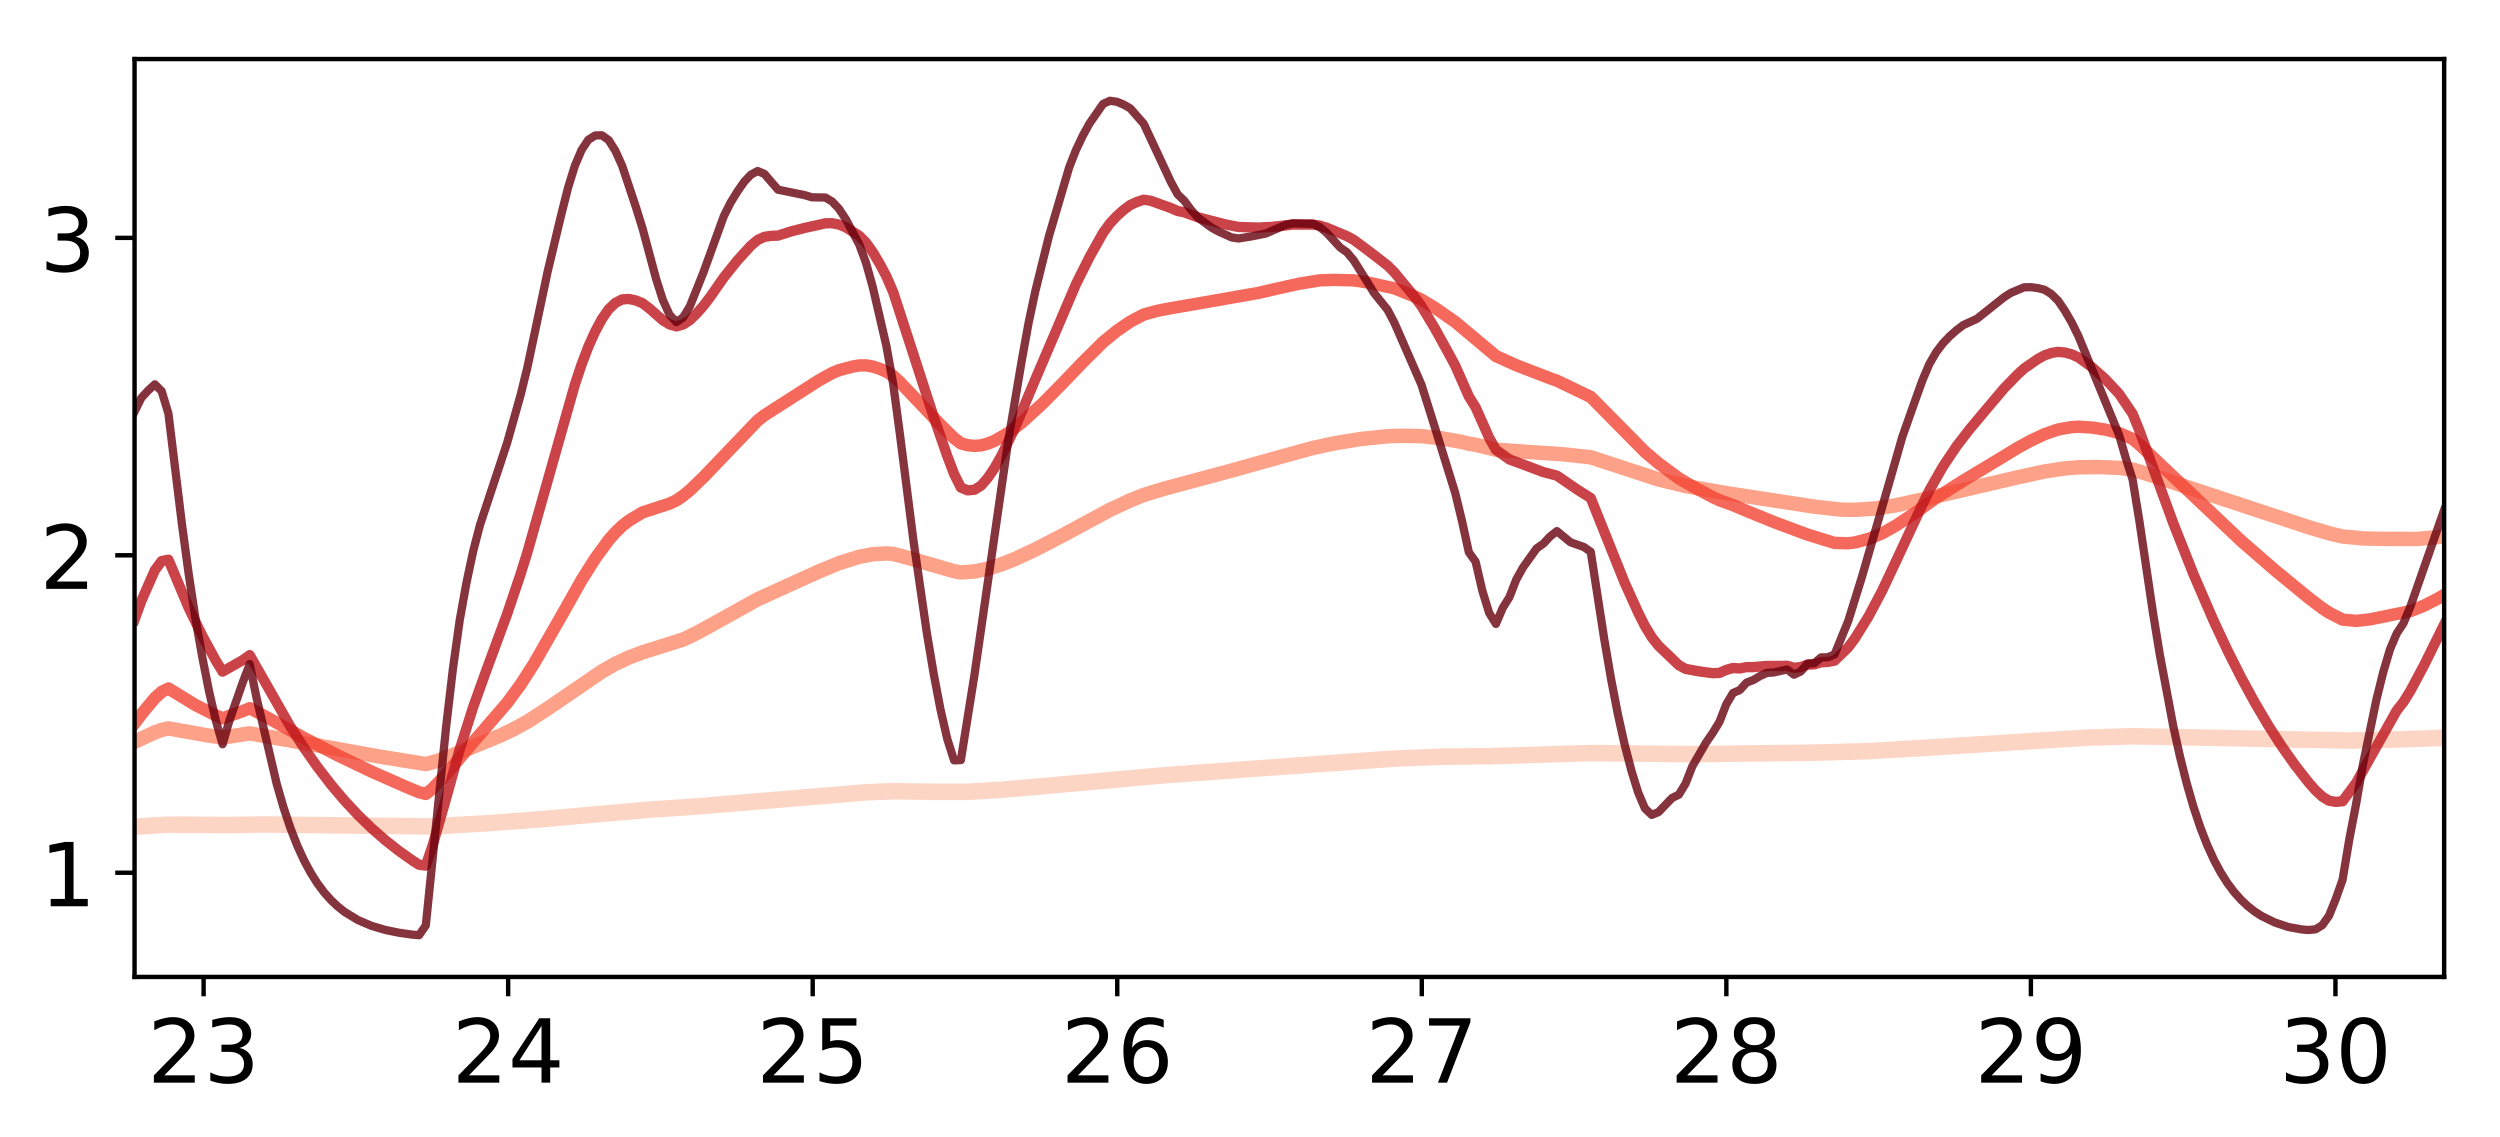
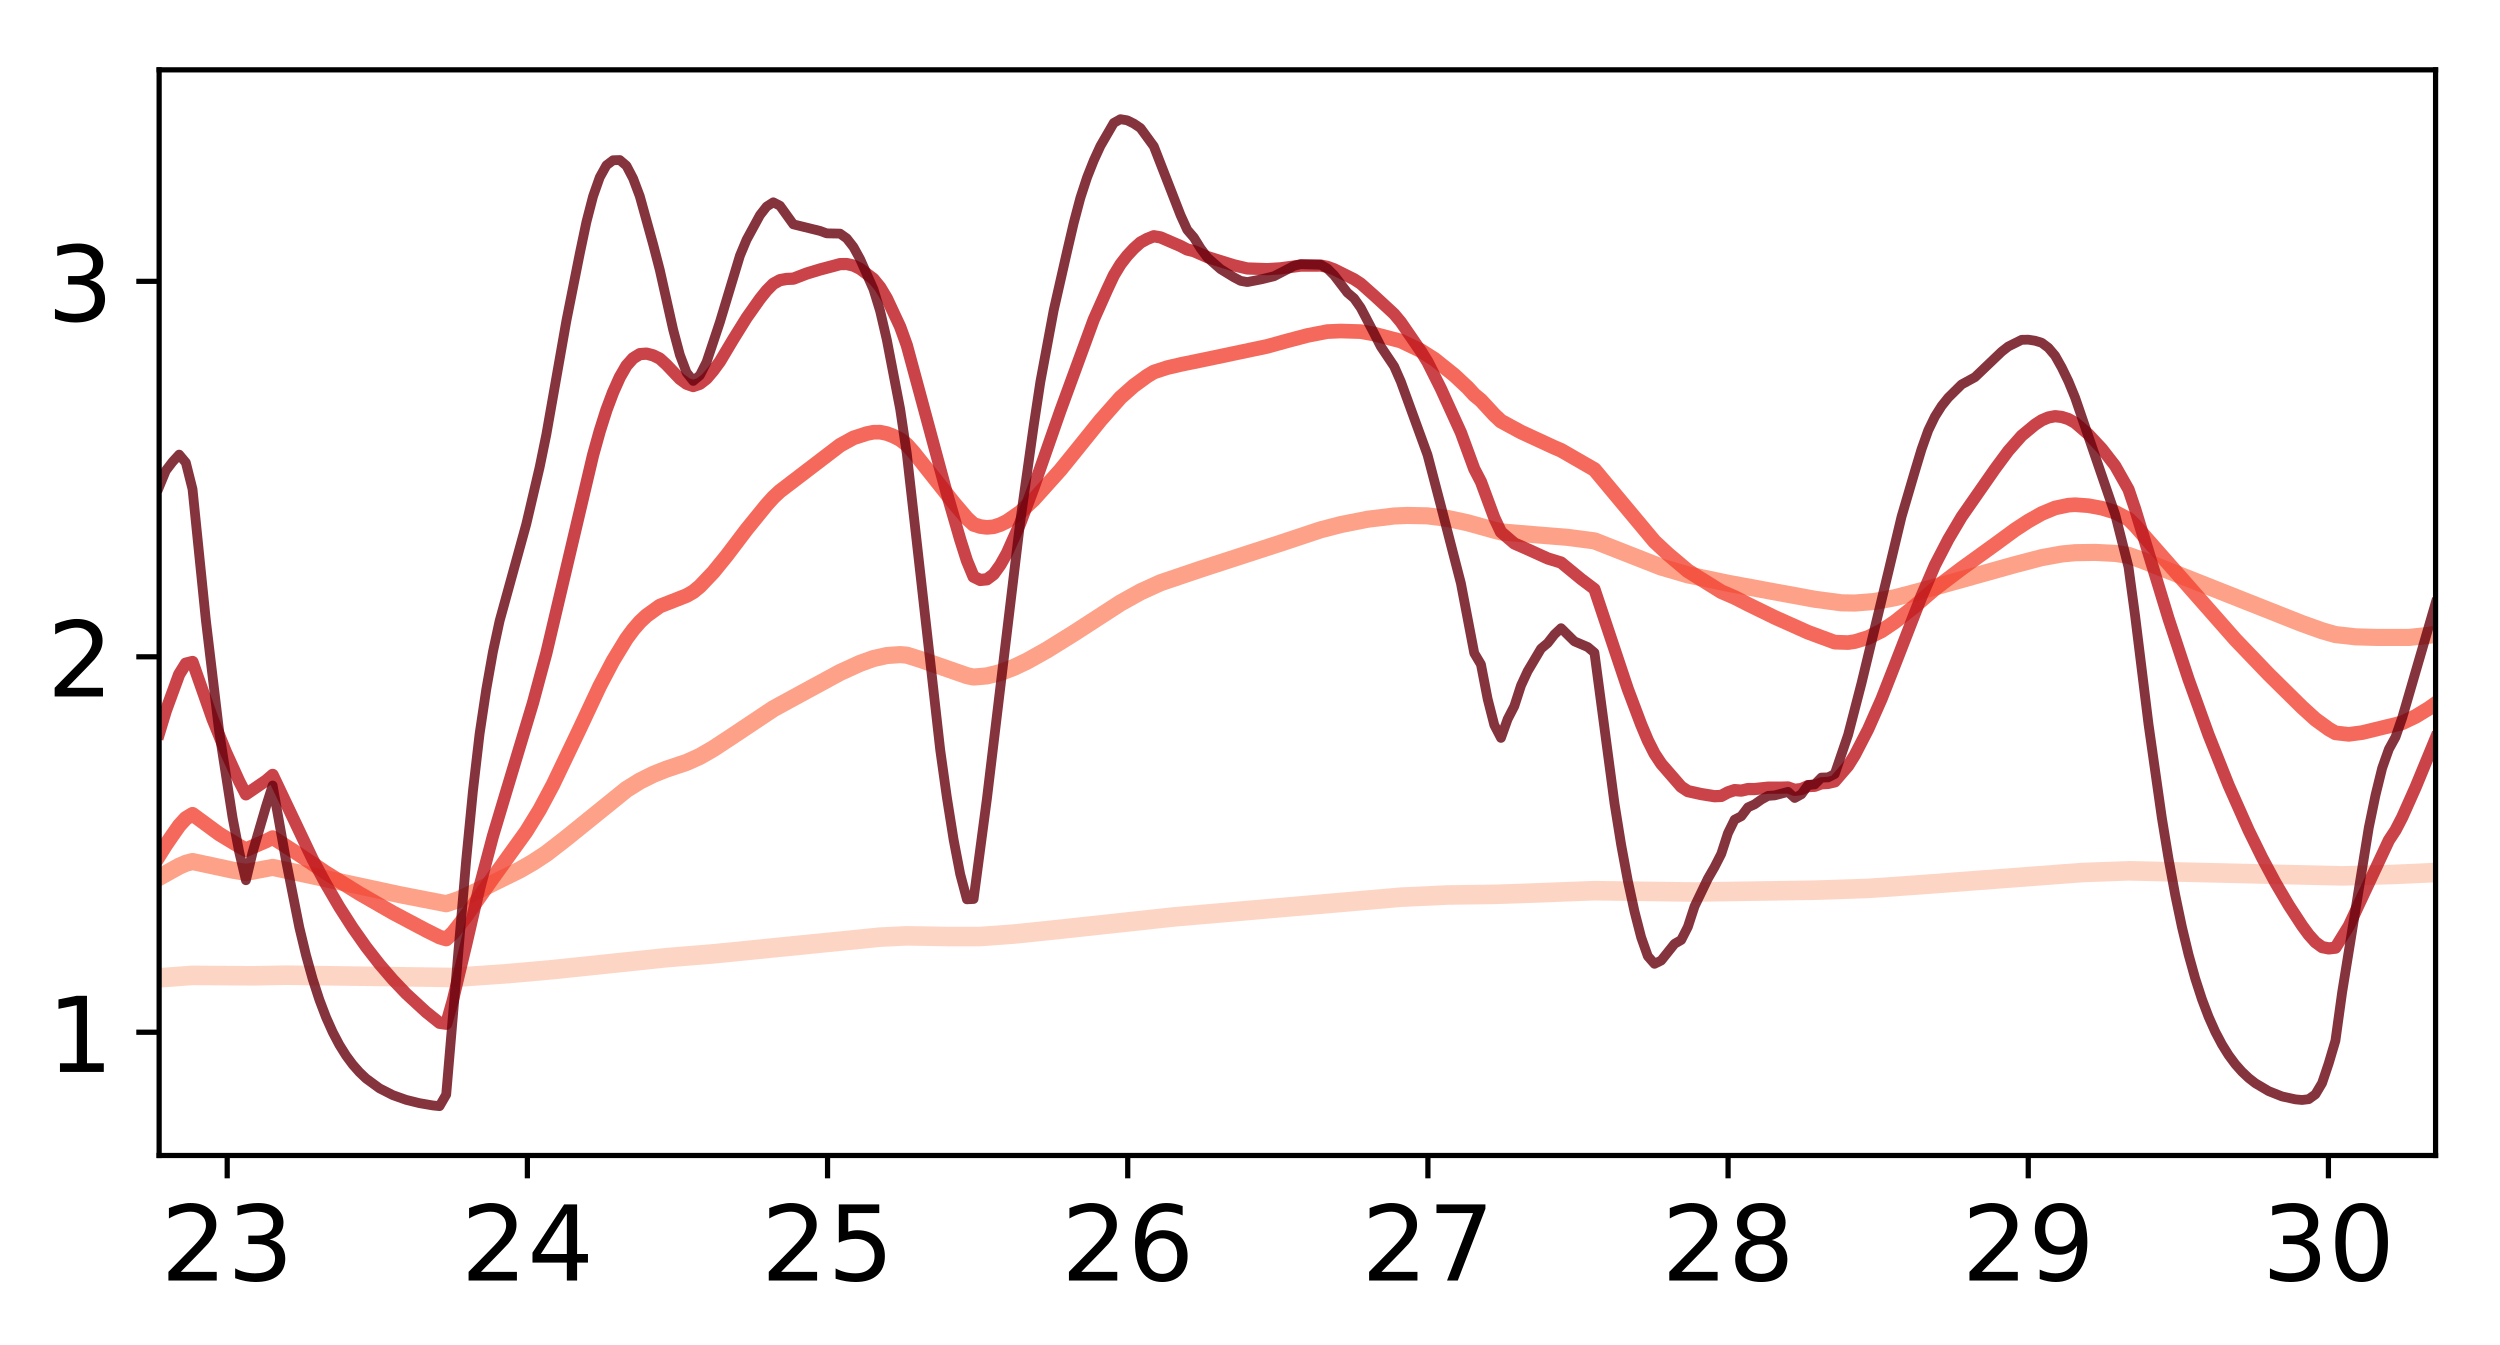
- <svg xmlns="http://www.w3.org/2000/svg" xmlns:xlink="http://www.w3.org/1999/xlink" height="206pt" version="1.1" viewBox="0 0 453 206" width="453pt">
+ <svg xmlns="http://www.w3.org/2000/svg" xmlns:xlink="http://www.w3.org/1999/xlink" height="206pt" version="1.1" viewBox="0 0 383 206" width="383pt">
  <defs>
    <style type="text/css">
*{stroke-linecap:butt;stroke-linejoin:round;}
  </style>
  </defs>
  <g id="figure_1">
    <g id="patch_1">
-       <path d="M 0 206.705  L 453.58 206.705  L 453.58 0  L 0 0  z " style="fill:#ffffff;" />
+       <path d="M 0 206.705  L 383.83 206.705  L 383.83 0  L 0 0  z " style="fill:#ffffff;" />
    </g>
    <g id="axes_1">
      <g id="patch_2">
-         <path d="M 24.38 177.02  L 442.88 177.02  L 442.88 10.7  L 24.38 10.7  z " style="fill:#ffffff;" />
+         <path d="M 24.38 177.02  L 373.13 177.02  L 373.13 10.7  L 24.38 10.7  z " style="fill:#ffffff;" />
      </g>
      <g id="matplotlib.axis_1">
        <g id="xtick_1">
          <g id="line2d_1">
            <defs>
-               <path d="M 0 0  L 0 3.5  " id="m6095a1aece" style="stroke:#000000;stroke-width:0.8;" />
-             </defs>
-             <g>
-               <use style="stroke:#000000;stroke-width:0.8;" x="36.892" xlink:href="#m6095a1aece" y="177.02" />
+               <path d="M 0 0  L 0 3.5  " id="m47daedc28f" style="stroke:#000000;stroke-width:0.8;" />
+             </defs>
+             <g>
+               <use style="stroke:#000000;stroke-width:0.8;" x="34.807" xlink:href="#m47daedc28f" y="177.02" />
            </g>
          </g>
          <g id="text_1">
            <defs>
              <path d="M 19.188 8.297  L 53.609 8.297  L 53.609 0  L 7.328 0  L 7.328 8.297  Q 12.938 14.109 22.625 23.891  Q 32.328 33.688 34.812 36.531  Q 39.547 41.844 41.422 45.531  Q 43.312 49.219 43.312 52.781  Q 43.312 58.594 39.234 62.25  Q 35.156 65.922 28.609 65.922  Q 23.969 65.922 18.812 64.312  Q 13.672 62.703 7.812 59.422  L 7.812 69.391  Q 13.766 71.781 18.938 73  Q 24.125 74.219 28.422 74.219  Q 39.75 74.219 46.484 68.547  Q 53.219 62.891 53.219 53.422  Q 53.219 48.922 51.531 44.891  Q 49.859 40.875 45.406 35.406  Q 44.188 33.984 37.641 27.219  Q 31.109 20.453 19.188 8.297  z " id="DejaVuSans-32" />
              <path d="M 40.578 39.312  Q 47.656 37.797 51.625 33  Q 55.609 28.219 55.609 21.188  Q 55.609 10.406 48.188 4.484  Q 40.766 -1.422 27.094 -1.422  Q 22.516 -1.422 17.656 -0.516  Q 12.797 0.391 7.625 2.203  L 7.625 11.719  Q 11.719 9.328 16.594 8.109  Q 21.484 6.891 26.812 6.891  Q 36.078 6.891 40.938 10.547  Q 45.797 14.203 45.797 21.188  Q 45.797 27.641 41.281 31.266  Q 36.766 34.906 28.719 34.906  L 20.219 34.906  L 20.219 43.016  L 29.109 43.016  Q 36.375 43.016 40.234 45.922  Q 44.094 48.828 44.094 54.297  Q 44.094 59.906 40.109 62.906  Q 36.141 65.922 28.719 65.922  Q 24.656 65.922 20.016 65.031  Q 15.375 64.156 9.812 62.312  L 9.812 71.094  Q 15.438 72.656 20.344 73.438  Q 25.25 74.219 29.594 74.219  Q 40.828 74.219 47.359 69.109  Q 53.906 64.016 53.906 55.328  Q 53.906 49.266 50.438 45.094  Q 46.969 40.922 40.578 39.312  z " id="DejaVuSans-33" />
            </defs>
-             <g transform="translate(26.71195 196.1775)scale(0.16 -0.16)">
+             <g transform="translate(24.62663 196.1775)scale(0.16 -0.16)">
              <use xlink:href="#DejaVuSans-32" />
              <use x="63.623" xlink:href="#DejaVuSans-33" />
            </g>
          </g>
        </g>
        <g id="xtick_2">
          <g id="line2d_2">
            <g>
-               <use style="stroke:#000000;stroke-width:0.8;" x="92.076" xlink:href="#m6095a1aece" y="177.02" />
+               <use style="stroke:#000000;stroke-width:0.8;" x="80.794" xlink:href="#m47daedc28f" y="177.02" />
            </g>
          </g>
          <g id="text_2">
            <defs>
              <path d="M 37.797 64.312  L 12.891 25.391  L 37.797 25.391  z M 35.203 72.906  L 47.609 72.906  L 47.609 25.391  L 58.016 25.391  L 58.016 17.188  L 47.609 17.188  L 47.609 0  L 37.797 0  L 37.797 17.188  L 4.891 17.188  L 4.891 26.703  z " id="DejaVuSans-34" />
            </defs>
-             <g transform="translate(81.89631 196.1775)scale(0.16 -0.16)">
+             <g transform="translate(70.6136 196.1775)scale(0.16 -0.16)">
              <use xlink:href="#DejaVuSans-32" />
              <use x="63.623" xlink:href="#DejaVuSans-34" />
            </g>
          </g>
        </g>
        <g id="xtick_3">
          <g id="line2d_3">
            <g>
-               <use style="stroke:#000000;stroke-width:0.8;" x="147.261" xlink:href="#m6095a1aece" y="177.02" />
+               <use style="stroke:#000000;stroke-width:0.8;" x="126.781" xlink:href="#m47daedc28f" y="177.02" />
            </g>
          </g>
          <g id="text_3">
            <defs>
              <path d="M 10.797 72.906  L 49.516 72.906  L 49.516 64.594  L 19.828 64.594  L 19.828 46.734  Q 21.969 47.469 24.109 47.828  Q 26.266 48.188 28.422 48.188  Q 40.625 48.188 47.75 41.5  Q 54.891 34.812 54.891 23.391  Q 54.891 11.625 47.562 5.094  Q 40.234 -1.422 26.906 -1.422  Q 22.312 -1.422 17.547 -0.641  Q 12.797 0.141 7.719 1.703  L 7.719 11.625  Q 12.109 9.234 16.797 8.062  Q 21.484 6.891 26.703 6.891  Q 35.156 6.891 40.078 11.328  Q 45.016 15.766 45.016 23.391  Q 45.016 31 40.078 35.438  Q 35.156 39.891 26.703 39.891  Q 22.75 39.891 18.812 39.016  Q 14.891 38.141 10.797 36.281  z " id="DejaVuSans-35" />
            </defs>
-             <g transform="translate(137.0807 196.1775)scale(0.16 -0.16)">
+             <g transform="translate(116.6006 196.1775)scale(0.16 -0.16)">
              <use xlink:href="#DejaVuSans-32" />
              <use x="63.623" xlink:href="#DejaVuSans-35" />
            </g>
          </g>
        </g>
        <g id="xtick_4">
          <g id="line2d_4">
            <g>
-               <use style="stroke:#000000;stroke-width:0.8;" x="202.445" xlink:href="#m6095a1aece" y="177.02" />
+               <use style="stroke:#000000;stroke-width:0.8;" x="172.768" xlink:href="#m47daedc28f" y="177.02" />
            </g>
          </g>
          <g id="text_4">
            <defs>
              <path d="M 33.016 40.375  Q 26.375 40.375 22.484 35.828  Q 18.609 31.297 18.609 23.391  Q 18.609 15.531 22.484 10.953  Q 26.375 6.391 33.016 6.391  Q 39.656 6.391 43.531 10.953  Q 47.406 15.531 47.406 23.391  Q 47.406 31.297 43.531 35.828  Q 39.656 40.375 33.016 40.375  z M 52.594 71.297  L 52.594 62.312  Q 48.875 64.062 45.094 64.984  Q 41.312 65.922 37.594 65.922  Q 27.828 65.922 22.672 59.328  Q 17.531 52.734 16.797 39.406  Q 19.672 43.656 24.016 45.922  Q 28.375 48.188 33.594 48.188  Q 44.578 48.188 50.953 41.516  Q 57.328 34.859 57.328 23.391  Q 57.328 12.156 50.688 5.359  Q 44.047 -1.422 33.016 -1.422  Q 20.359 -1.422 13.672 8.266  Q 6.984 17.969 6.984 36.375  Q 6.984 53.656 15.188 63.938  Q 23.391 74.219 37.203 74.219  Q 40.922 74.219 44.703 73.484  Q 48.484 72.75 52.594 71.297  z " id="DejaVuSans-36" />
            </defs>
-             <g transform="translate(192.265 196.1775)scale(0.16 -0.16)">
+             <g transform="translate(162.5875 196.1775)scale(0.16 -0.16)">
              <use xlink:href="#DejaVuSans-32" />
              <use x="63.623" xlink:href="#DejaVuSans-36" />
            </g>
          </g>
        </g>
        <g id="xtick_5">
          <g id="line2d_5">
            <g>
-               <use style="stroke:#000000;stroke-width:0.8;" x="257.629" xlink:href="#m6095a1aece" y="177.02" />
+               <use style="stroke:#000000;stroke-width:0.8;" x="218.755" xlink:href="#m47daedc28f" y="177.02" />
            </g>
          </g>
          <g id="text_5">
            <defs>
              <path d="M 8.203 72.906  L 55.078 72.906  L 55.078 68.703  L 28.609 0  L 18.312 0  L 43.219 64.594  L 8.203 64.594  z " id="DejaVuSans-37" />
            </defs>
-             <g transform="translate(247.4494 196.1775)scale(0.16 -0.16)">
+             <g transform="translate(208.5745 196.1775)scale(0.16 -0.16)">
              <use xlink:href="#DejaVuSans-32" />
              <use x="63.623" xlink:href="#DejaVuSans-37" />
            </g>
          </g>
        </g>
        <g id="xtick_6">
          <g id="line2d_6">
            <g>
-               <use style="stroke:#000000;stroke-width:0.8;" x="312.814" xlink:href="#m6095a1aece" y="177.02" />
+               <use style="stroke:#000000;stroke-width:0.8;" x="264.741" xlink:href="#m47daedc28f" y="177.02" />
            </g>
          </g>
          <g id="text_6">
            <defs>
              <path d="M 31.781 34.625  Q 24.75 34.625 20.719 30.859  Q 16.703 27.094 16.703 20.516  Q 16.703 13.922 20.719 10.156  Q 24.75 6.391 31.781 6.391  Q 38.812 6.391 42.859 10.172  Q 46.922 13.969 46.922 20.516  Q 46.922 27.094 42.891 30.859  Q 38.875 34.625 31.781 34.625  z M 21.922 38.812  Q 15.578 40.375 12.031 44.719  Q 8.5 49.078 8.5 55.328  Q 8.5 64.062 14.719 69.141  Q 20.953 74.219 31.781 74.219  Q 42.672 74.219 48.875 69.141  Q 55.078 64.062 55.078 55.328  Q 55.078 49.078 51.531 44.719  Q 48 40.375 41.703 38.812  Q 48.828 37.156 52.797 32.312  Q 56.781 27.484 56.781 20.516  Q 56.781 9.906 50.312 4.234  Q 43.844 -1.422 31.781 -1.422  Q 19.734 -1.422 13.25 4.234  Q 6.781 9.906 6.781 20.516  Q 6.781 27.484 10.781 32.312  Q 14.797 37.156 21.922 38.812  z M 18.312 54.391  Q 18.312 48.734 21.844 45.562  Q 25.391 42.391 31.781 42.391  Q 38.141 42.391 41.719 45.562  Q 45.312 48.734 45.312 54.391  Q 45.312 60.062 41.719 63.234  Q 38.141 66.406 31.781 66.406  Q 25.391 66.406 21.844 63.234  Q 18.312 60.062 18.312 54.391  z " id="DejaVuSans-38" />
            </defs>
-             <g transform="translate(302.6338 196.1775)scale(0.16 -0.16)">
+             <g transform="translate(254.5615 196.1775)scale(0.16 -0.16)">
              <use xlink:href="#DejaVuSans-32" />
              <use x="63.623" xlink:href="#DejaVuSans-38" />
            </g>
          </g>
        </g>
        <g id="xtick_7">
          <g id="line2d_7">
            <g>
-               <use style="stroke:#000000;stroke-width:0.8;" x="367.998" xlink:href="#m6095a1aece" y="177.02" />
+               <use style="stroke:#000000;stroke-width:0.8;" x="310.728" xlink:href="#m47daedc28f" y="177.02" />
            </g>
          </g>
          <g id="text_7">
            <defs>
              <path d="M 10.984 1.516  L 10.984 10.5  Q 14.703 8.734 18.5 7.812  Q 22.312 6.891 25.984 6.891  Q 35.75 6.891 40.891 13.453  Q 46.047 20.016 46.781 33.406  Q 43.953 29.203 39.594 26.953  Q 35.25 24.703 29.984 24.703  Q 19.047 24.703 12.672 31.312  Q 6.297 37.938 6.297 49.422  Q 6.297 60.641 12.938 67.422  Q 19.578 74.219 30.609 74.219  Q 43.266 74.219 49.922 64.516  Q 56.594 54.828 56.594 36.375  Q 56.594 19.141 48.406 8.859  Q 40.234 -1.422 26.422 -1.422  Q 22.703 -1.422 18.891 -0.688  Q 15.094 0.047 10.984 1.516  z M 30.609 32.422  Q 37.25 32.422 41.125 36.953  Q 45.016 41.5 45.016 49.422  Q 45.016 57.281 41.125 61.844  Q 37.25 66.406 30.609 66.406  Q 23.969 66.406 20.094 61.844  Q 16.219 57.281 16.219 49.422  Q 16.219 41.5 20.094 36.953  Q 23.969 32.422 30.609 32.422  z " id="DejaVuSans-39" />
            </defs>
-             <g transform="translate(357.8181 196.1775)scale(0.16 -0.16)">
+             <g transform="translate(300.5484 196.1775)scale(0.16 -0.16)">
              <use xlink:href="#DejaVuSans-32" />
              <use x="63.623" xlink:href="#DejaVuSans-39" />
            </g>
          </g>
        </g>
        <g id="xtick_8">
          <g id="line2d_8">
            <g>
-               <use style="stroke:#000000;stroke-width:0.8;" x="423.182" xlink:href="#m6095a1aece" y="177.02" />
+               <use style="stroke:#000000;stroke-width:0.8;" x="356.715" xlink:href="#m47daedc28f" y="177.02" />
            </g>
          </g>
          <g id="text_8">
            <defs>
              <path d="M 31.781 66.406  Q 24.172 66.406 20.328 58.906  Q 16.5 51.422 16.5 36.375  Q 16.5 21.391 20.328 13.891  Q 24.172 6.391 31.781 6.391  Q 39.453 6.391 43.281 13.891  Q 47.125 21.391 47.125 36.375  Q 47.125 51.422 43.281 58.906  Q 39.453 66.406 31.781 66.406  z M 31.781 74.219  Q 44.047 74.219 50.516 64.516  Q 56.984 54.828 56.984 36.375  Q 56.984 17.969 50.516 8.266  Q 44.047 -1.422 31.781 -1.422  Q 19.531 -1.422 13.062 8.266  Q 6.594 17.969 6.594 36.375  Q 6.594 54.828 13.062 64.516  Q 19.531 74.219 31.781 74.219  z " id="DejaVuSans-30" />
            </defs>
-             <g transform="translate(413.0025 196.1775)scale(0.16 -0.16)">
+             <g transform="translate(346.5354 196.1775)scale(0.16 -0.16)">
              <use xlink:href="#DejaVuSans-33" />
              <use x="63.623" xlink:href="#DejaVuSans-30" />
            </g>
          </g>
        </g>
      </g>
      <g id="matplotlib.axis_2">
        <g id="ytick_1">
          <g id="line2d_9">
            <defs>
-               <path d="M 0 0  L -3.5 0  " id="mb545ebd11d" style="stroke:#000000;stroke-width:0.8;" />
-             </defs>
-             <g>
-               <use style="stroke:#000000;stroke-width:0.8;" x="24.38" xlink:href="#mb545ebd11d" y="158.139" />
+               <path d="M 0 0  L -3.5 0  " id="mb0212d98ff" style="stroke:#000000;stroke-width:0.8;" />
+             </defs>
+             <g>
+               <use style="stroke:#000000;stroke-width:0.8;" x="24.38" xlink:href="#mb0212d98ff" y="158.139" />
            </g>
          </g>
          <g id="text_9">
            <defs>
              <path d="M 12.406 8.297  L 28.516 8.297  L 28.516 63.922  L 10.984 60.406  L 10.984 69.391  L 28.422 72.906  L 38.281 72.906  L 38.281 8.297  L 54.391 8.297  L 54.391 0  L 12.406 0  z " id="DejaVuSans-31" />
            </defs>
            <g transform="translate(7.2 164.2176)scale(0.16 -0.16)">
              <use xlink:href="#DejaVuSans-31" />
            </g>
          </g>
        </g>
        <g id="ytick_2">
          <g id="line2d_10">
            <g>
-               <use style="stroke:#000000;stroke-width:0.8;" x="24.38" xlink:href="#mb545ebd11d" y="100.62" />
+               <use style="stroke:#000000;stroke-width:0.8;" x="24.38" xlink:href="#mb0212d98ff" y="100.62" />
            </g>
          </g>
          <g id="text_10">
            <g transform="translate(7.2 106.6988)scale(0.16 -0.16)">
              <use xlink:href="#DejaVuSans-32" />
            </g>
          </g>
        </g>
        <g id="ytick_3">
          <g id="line2d_11">
            <g>
-               <use style="stroke:#000000;stroke-width:0.8;" x="24.38" xlink:href="#mb545ebd11d" y="43.101" />
+               <use style="stroke:#000000;stroke-width:0.8;" x="24.38" xlink:href="#mb0212d98ff" y="43.101" />
            </g>
          </g>
          <g id="text_11">
            <g transform="translate(7.2 49.17997)scale(0.16 -0.16)">
              <use xlink:href="#DejaVuSans-33" />
            </g>
          </g>
        </g>
      </g>
      <g id="line2d_12">
-         <path clip-path="url(#p6bc29cc49a)" d="M 24.38 149.804  L 30.516 149.426  L 41.562 149.496  L 47.698 149.397  L 78.38 149.751  L 88.198 149.178  L 96.789 148.542  L 117.653 146.716  L 126.244 146.131  L 156.925 143.569  L 161.834 143.37  L 169.198 143.475  L 175.335 143.475  L 181.471 143.102  L 191.289 142.249  L 210.925 140.472  L 252.653 137.451  L 261.243 137.114  L 269.835 137.017  L 274.744 136.882  L 288.243 136.453  L 306.653 136.657  L 328.744 136.38  L 338.562 136.104  L 348.38 135.532  L 377.835 133.679  L 386.425 133.409  L 395.016 133.577  L 425.698 134.187  L 435.517 133.956  L 442.88 133.669  L 442.88 133.669  " style="fill:none;opacity:0.8;stroke:#fdcab5;stroke-linecap:square;stroke-width:3;" />
+         <path clip-path="url(#p98a0787488)" d="M 24.38 149.804  L 29.493 149.426  L 38.698 149.496  L 43.812 149.397  L 69.38 149.751  L 77.562 149.178  L 84.721 148.542  L 102.107 146.716  L 109.266 146.131  L 134.834 143.569  L 138.925 143.37  L 145.062 143.475  L 150.176 143.475  L 155.289 143.102  L 163.471 142.249  L 179.834 140.472  L 214.607 137.451  L 221.766 137.114  L 228.925 137.017  L 233.016 136.882  L 244.266 136.453  L 259.607 136.657  L 278.017 136.38  L 286.198 136.104  L 294.38 135.532  L 318.926 133.679  L 326.084 133.409  L 333.244 133.577  L 358.812 134.187  L 366.994 133.956  L 373.13 133.669  L 373.13 133.669  " style="fill:none;opacity:0.8;stroke:#fdcab5;stroke-linecap:square;stroke-width:3;" />
      </g>
      <g id="line2d_13">
-         <path clip-path="url(#p6bc29cc49a)" d="M 24.38 134.413  L 28.061 132.705  L 29.289 132.259  L 30.516 131.986  L 37.88 133.302  L 40.334 133.655  L 45.244 132.885  L 51.38 133.967  L 68.562 137.057  L 77.153 138.451  L 79.607 137.767  L 83.289 136.309  L 90.653 133.285  L 93.107 132.104  L 95.562 130.762  L 99.244 128.383  L 109.062 121.667  L 111.516 120.272  L 113.971 119.127  L 116.425 118.198  L 123.789 115.88  L 126.244 114.7  L 129.925 112.681  L 137.289 108.584  L 140.971 106.909  L 148.335 103.566  L 152.016 102.049  L 155.698 100.888  L 158.152 100.428  L 160.607 100.286  L 161.834 100.371  L 164.289 101.012  L 172.88 103.507  L 174.107 103.724  L 176.562 103.548  L 179.017 103.034  L 181.471 102.255  L 183.925 101.289  L 187.607 99.568  L 192.516 97.025  L 201.107 92.387  L 204.789 90.679  L 207.243 89.686  L 210.925 88.557  L 223.198 85.255  L 231.789 82.85  L 237.925 81.164  L 241.607 80.368  L 246.516 79.552  L 251.426 79.05  L 253.88 78.966  L 257.562 79.028  L 261.243 79.43  L 264.925 80.086  L 266.153 80.397  L 267.38 80.592  L 271.062 81.486  L 277.198 81.912  L 283.334 82.323  L 288.243 82.86  L 300.516 86.875  L 305.426 88.07  L 312.789 89.353  L 320.153 90.489  L 328.744 91.805  L 333.652 92.352  L 336.107 92.387  L 339.789 92.14  L 343.471 91.573  L 348.38 90.499  L 354.517 89.077  L 365.562 86.5  L 370.471 85.43  L 374.153 84.871  L 376.607 84.673  L 380.289 84.626  L 383.971 84.78  L 386.425 85.081  L 388.88 85.812  L 418.335 95.532  L 422.016 96.63  L 424.471 97.216  L 428.153 97.562  L 431.835 97.65  L 437.971 97.658  L 441.653 97.327  L 442.88 97.163  L 442.88 97.163  " style="fill:none;opacity:0.8;stroke:#fc8a6a;stroke-linecap:square;stroke-width:2.625;" />
+         <path clip-path="url(#p98a0787488)" d="M 24.38 134.413  L 27.448 132.705  L 28.471 132.259  L 29.493 131.986  L 35.63 133.302  L 37.675 133.655  L 41.766 132.885  L 46.88 133.967  L 61.198 137.057  L 68.357 138.451  L 70.402 137.767  L 73.471 136.309  L 79.607 133.285  L 81.653 132.104  L 83.698 130.762  L 86.766 128.383  L 95.971 120.938  L 98.016 119.664  L 100.062 118.642  L 102.107 117.828  L 105.175 116.803  L 107.221 115.88  L 109.266 114.7  L 112.334 112.681  L 118.471 108.584  L 121.539 106.909  L 128.698 103.022  L 131.766 101.626  L 133.812 100.888  L 135.857 100.428  L 137.903 100.286  L 138.925 100.371  L 140.971 101.012  L 148.13 103.507  L 149.153 103.724  L 151.198 103.548  L 153.244 103.034  L 155.289 102.255  L 157.334 101.289  L 160.403 99.568  L 164.494 97.025  L 171.653 92.387  L 174.721 90.679  L 177.789 89.281  L 183.925 87.2  L 196.198 83.208  L 202.334 81.164  L 205.403 80.368  L 209.494 79.552  L 213.585 79.05  L 215.63 78.966  L 218.698 79.028  L 221.766 79.43  L 224.834 80.086  L 228.925 81.228  L 229.948 81.486  L 235.062 81.912  L 240.175 82.323  L 244.266 82.86  L 254.494 86.875  L 258.585 88.07  L 264.721 89.353  L 270.857 90.489  L 278.017 91.805  L 282.107 92.352  L 284.153 92.387  L 287.221 92.14  L 290.289 91.573  L 294.38 90.499  L 299.494 89.077  L 308.698 86.5  L 312.789 85.43  L 315.857 84.871  L 317.903 84.673  L 320.971 84.626  L 324.039 84.78  L 326.084 85.081  L 328.13 85.812  L 352.675 95.532  L 355.744 96.63  L 357.789 97.216  L 360.857 97.562  L 363.926 97.65  L 369.039 97.658  L 372.107 97.327  L 373.13 97.163  L 373.13 97.163  " style="fill:none;opacity:0.8;stroke:#fc8a6a;stroke-linecap:square;stroke-width:2.625;" />
      </g>
      <g id="line2d_14">
-         <path clip-path="url(#p6bc29cc49a)" d="M 24.38 131.06  L 25.607 129.443  L 26.835 127.951  L 28.061 126.492  L 29.289 125.368  L 30.516 124.751  L 35.425 127.758  L 39.107 129.619  L 40.334 130.163  L 44.016 128.843  L 45.244 128.324  L 48.925 130.284  L 55.061 133.707  L 61.198 136.882  L 67.334 139.82  L 73.471 142.53  L 75.926 143.551  L 77.153 143.859  L 78.38 142.894  L 80.834 140.298  L 85.743 134.477  L 91.88 127.372  L 94.334 124.039  L 96.789 120.205  L 101.698 111.649  L 105.38 105.108  L 107.834 101.217  L 110.289 97.857  L 111.516 96.473  L 112.743 95.288  L 113.971 94.327  L 116.425 92.853  L 118.88 92.049  L 121.335 91.249  L 122.562 90.668  L 123.789 89.826  L 125.016 88.825  L 127.471 86.459  L 137.289 76.2  L 138.516 75.246  L 148.335 68.956  L 150.789 67.594  L 152.016 67.087  L 154.471 66.425  L 155.698 66.217  L 156.925 66.207  L 158.152 66.419  L 159.38 66.813  L 160.607 67.337  L 161.834 68.12  L 163.062 69.261  L 170.425 76.99  L 172.88 79.394  L 174.107 80.339  L 175.335 80.666  L 176.562 80.796  L 177.789 80.699  L 179.017 80.364  L 180.243 79.869  L 182.698 78.448  L 185.152 76.56  L 188.834 73.19  L 192.516 69.473  L 196.198 65.63  L 199.88 61.981  L 202.335 59.972  L 204.789 58.289  L 207.243 56.994  L 209.698 56.324  L 212.153 55.844  L 217.062 55.002  L 228.107 53.06  L 231.789 52.207  L 235.471 51.395  L 239.153 50.798  L 241.607 50.713  L 245.289 50.803  L 247.744 51.177  L 252.653 52.248  L 256.335 53.72  L 257.562 54.302  L 260.016 55.786  L 263.698 58.349  L 271.062 64.519  L 274.744 66.182  L 280.88 68.546  L 282.108 68.983  L 288.243 71.929  L 298.062 81.87  L 300.516 83.946  L 304.198 86.665  L 306.653 88.113  L 310.334 90.071  L 311.562 90.644  L 314.016 91.532  L 316.471 92.572  L 321.38 94.575  L 327.517 96.864  L 329.971 97.622  L 332.426 98.378  L 334.88 98.442  L 336.107 98.29  L 338.562 97.661  L 341.016 96.653  L 343.471 95.274  L 347.153 92.844  L 350.835 90.204  L 355.744 87.098  L 361.88 83.414  L 365.562 81.165  L 368.016 79.828  L 370.471 78.675  L 372.926 77.822  L 375.38 77.391  L 376.607 77.322  L 379.062 77.472  L 381.517 77.85  L 383.971 78.47  L 386.425 79.535  L 387.653 80.548  L 406.062 97.971  L 412.198 103.303  L 418.335 108.344  L 420.789 110.203  L 422.016 111.016  L 424.471 112.272  L 426.926 112.503  L 429.38 112.235  L 436.743 110.737  L 439.198 109.759  L 441.653 108.513  L 442.88 107.787  L 442.88 107.787  " style="fill:none;opacity:0.8;stroke:#f14432;stroke-linecap:square;stroke-width:2.25;" />
+         <path clip-path="url(#p98a0787488)" d="M 24.38 131.06  L 25.403 129.443  L 26.425 127.951  L 27.448 126.492  L 28.471 125.368  L 29.493 124.751  L 33.584 127.758  L 36.653 129.619  L 37.675 130.163  L 40.744 128.843  L 41.766 128.324  L 44.835 130.284  L 49.948 133.707  L 55.062 136.882  L 60.175 139.82  L 65.289 142.53  L 67.335 143.551  L 68.357 143.859  L 69.38 142.894  L 71.425 140.298  L 75.516 134.477  L 80.63 127.372  L 82.675 124.039  L 84.721 120.205  L 88.812 111.649  L 91.88 105.108  L 93.925 101.217  L 95.971 97.857  L 96.993 96.473  L 98.016 95.288  L 99.039 94.327  L 101.084 92.853  L 103.13 92.049  L 105.175 91.249  L 106.198 90.668  L 107.221 89.826  L 109.266 87.676  L 111.312 85.158  L 114.38 81.109  L 117.448 77.333  L 118.471 76.2  L 119.493 75.246  L 128.698 68.217  L 130.744 67.087  L 132.789 66.425  L 133.812 66.217  L 134.834 66.207  L 135.857 66.419  L 136.88 66.813  L 137.903 67.337  L 138.925 68.12  L 139.948 69.261  L 146.085 76.99  L 148.13 79.394  L 149.153 80.339  L 150.176 80.666  L 151.198 80.796  L 152.221 80.699  L 153.244 80.364  L 154.266 79.869  L 156.312 78.448  L 158.357 76.56  L 162.448 71.998  L 164.494 69.473  L 168.585 64.392  L 171.653 60.918  L 173.698 59.1  L 175.743 57.611  L 176.766 56.994  L 178.812 56.324  L 180.857 55.844  L 184.948 55.002  L 194.153 53.06  L 197.221 52.207  L 200.289 51.395  L 203.357 50.798  L 205.403 50.713  L 208.471 50.803  L 210.516 51.177  L 214.607 52.248  L 217.676 53.72  L 219.721 55.008  L 222.789 57.464  L 224.834 59.377  L 225.857 60.49  L 226.88 61.336  L 228.925 63.555  L 229.948 64.519  L 233.016 66.182  L 238.13 68.546  L 239.153 68.983  L 244.266 71.929  L 253.471 82.96  L 255.516 84.863  L 258.585 87.453  L 263.698 90.644  L 265.744 91.532  L 267.789 92.572  L 271.88 94.575  L 276.994 96.864  L 279.039 97.622  L 281.085 98.378  L 283.13 98.442  L 284.153 98.29  L 286.198 97.661  L 288.244 96.653  L 290.289 95.274  L 293.357 92.844  L 296.426 90.204  L 300.517 87.098  L 305.63 83.414  L 308.698 81.165  L 310.744 79.828  L 312.789 78.675  L 314.835 77.822  L 316.88 77.391  L 317.903 77.322  L 319.948 77.472  L 321.994 77.85  L 324.039 78.47  L 326.084 79.535  L 327.107 80.548  L 342.448 97.971  L 347.562 103.303  L 352.675 108.344  L 354.721 110.203  L 356.766 111.69  L 357.789 112.272  L 359.835 112.503  L 361.88 112.235  L 368.016 110.737  L 370.062 109.759  L 372.107 108.513  L 373.13 107.787  L 373.13 107.787  " style="fill:none;opacity:0.8;stroke:#f14432;stroke-linecap:square;stroke-width:2.25;" />
      </g>
      <g id="line2d_15">
-         <path clip-path="url(#p6bc29cc49a)" d="M 24.38 112.276  L 25.607 108.901  L 28.061 103.319  L 29.289 101.669  L 30.516 101.417  L 34.198 110.157  L 36.652 115.204  L 39.107 119.708  L 40.334 121.692  L 44.016 119.598  L 45.244 118.717  L 52.607 131.649  L 55.061 135.468  L 57.516 138.966  L 59.971 142.159  L 62.425 145.062  L 64.88 147.695  L 67.334 150.077  L 69.789 152.225  L 72.244 154.159  L 74.698 155.897  L 75.926 156.689  L 77.153 156.839  L 78.38 153.23  L 80.834 144.681  L 83.289 135.829  L 85.743 128.097  L 88.198 121.265  L 91.88 111.291  L 94.334 104.012  L 95.562 100.076  L 104.152 69.729  L 105.38 66.049  L 106.607 62.819  L 107.834 60.096  L 109.062 57.803  L 110.289 56.029  L 111.516 54.88  L 112.743 54.254  L 113.971 54.173  L 115.198 54.439  L 116.425 54.94  L 117.653 55.878  L 120.107 58.032  L 121.335 58.784  L 122.562 59.142  L 123.789 58.793  L 125.016 57.997  L 126.244 56.791  L 127.471 55.4  L 128.698 53.788  L 131.152 50.265  L 133.607 47.21  L 136.062 44.511  L 137.289 43.478  L 138.516 42.915  L 139.743 42.734  L 140.971 42.692  L 143.425 41.906  L 145.88 41.283  L 148.335 40.743  L 149.562 40.462  L 150.789 40.448  L 152.016 40.686  L 153.244 41.183  L 155.698 42.727  L 156.925 43.976  L 158.152 45.688  L 159.38 47.758  L 160.607 50.062  L 161.834 52.899  L 164.289 60.451  L 169.198 75.594  L 171.653 82.652  L 172.88 85.879  L 174.107 88.346  L 175.335 88.85  L 176.562 88.745  L 177.789 87.978  L 179.017 86.555  L 180.243 84.734  L 181.471 82.551  L 183.925 77.487  L 187.607 68.718  L 194.971 51.48  L 197.425 46.566  L 199.88 42.186  L 201.107 40.498  L 202.335 39.174  L 203.562 38.075  L 204.789 37.155  L 206.016 36.598  L 207.243 36.193  L 208.471 36.368  L 212.153 37.692  L 213.38 38.227  L 214.607 38.473  L 217.062 39.374  L 221.971 40.647  L 224.426 41.128  L 228.107 41.235  L 230.562 41.106  L 234.243 40.692  L 237.925 40.686  L 239.153 40.885  L 240.38 41.258  L 244.062 42.785  L 245.289 43.456  L 247.744 45.275  L 250.198 47.163  L 251.426 48.115  L 252.653 49.34  L 256.335 53.804  L 257.562 55.458  L 260.016 59.542  L 262.471 63.986  L 263.698 66.268  L 266.153 71.835  L 267.38 73.801  L 269.835 79.325  L 271.062 81.503  L 273.516 83.258  L 275.971 84.155  L 279.653 85.549  L 282.108 86.181  L 285.789 88.704  L 288.243 90.248  L 294.38 105.566  L 296.835 110.994  L 298.062 113.431  L 299.289 115.455  L 300.516 117.002  L 302.971 119.344  L 304.198 120.53  L 305.426 121.201  L 307.88 121.654  L 310.334 121.981  L 311.562 121.936  L 312.789 121.386  L 314.016 121.043  L 315.244 121.123  L 316.471 120.884  L 317.698 120.883  L 320.153 120.67  L 322.607 120.667  L 323.835 120.639  L 325.062 121.004  L 326.289 120.879  L 327.517 120.431  L 328.744 120.382  L 329.971 120.002  L 331.198 119.939  L 332.426 119.703  L 334.88 117.328  L 336.107 115.686  L 338.562 111.723  L 341.016 107.093  L 343.471 101.881  L 348.38 91.348  L 349.607 88.838  L 352.062 84.535  L 354.517 80.861  L 356.971 77.688  L 359.425 74.761  L 363.107 70.4  L 365.562 67.876  L 366.789 66.755  L 369.244 65.059  L 370.471 64.39  L 371.698 63.956  L 372.926 63.76  L 374.153 63.876  L 375.38 64.2  L 376.607 64.767  L 379.062 66.534  L 381.517 68.722  L 383.971 71.36  L 386.425 74.977  L 387.653 77.997  L 393.789 94.778  L 397.471 104.077  L 401.153 112.592  L 403.607 117.823  L 406.062 122.695  L 408.517 127.209  L 410.971 131.371  L 413.425 135.196  L 415.88 138.67  L 418.335 141.805  L 419.562 143.197  L 420.789 144.339  L 422.016 145.092  L 423.244 145.298  L 424.471 145.181  L 426.926 141.867  L 434.289 128.742  L 435.517 127.185  L 436.743 125.212  L 439.198 120.621  L 442.88 113.18  L 442.88 113.18  " style="fill:none;opacity:0.8;stroke:#bc141a;stroke-linecap:square;stroke-width:1.875;" />
+         <path clip-path="url(#p98a0787488)" d="M 24.38 112.276  L 25.403 108.901  L 27.448 103.319  L 28.471 101.669  L 29.493 101.417  L 32.562 110.157  L 34.607 115.204  L 36.653 119.708  L 37.675 121.692  L 40.744 119.598  L 41.766 118.717  L 47.902 131.649  L 49.948 135.468  L 51.993 138.966  L 54.039 142.159  L 56.084 145.062  L 58.13 147.695  L 60.175 150.077  L 62.221 152.225  L 65.289 155.052  L 67.335 156.689  L 68.357 156.839  L 69.38 153.23  L 71.425 144.681  L 73.471 135.829  L 75.516 128.097  L 77.562 121.265  L 81.653 107.677  L 83.698 100.076  L 90.857 69.729  L 91.88 66.049  L 92.902 62.819  L 93.925 60.096  L 94.948 57.803  L 95.971 56.029  L 96.993 54.88  L 98.016 54.254  L 99.039 54.173  L 100.062 54.439  L 101.084 54.94  L 102.107 55.878  L 104.153 58.032  L 105.175 58.784  L 106.198 59.142  L 107.221 58.793  L 108.244 57.997  L 109.266 56.791  L 110.289 55.4  L 112.334 51.972  L 114.38 48.683  L 116.425 45.787  L 117.448 44.511  L 118.471 43.478  L 119.493 42.915  L 120.516 42.734  L 121.539 42.692  L 123.584 41.906  L 125.63 41.283  L 127.675 40.743  L 128.698 40.462  L 129.721 40.448  L 130.744 40.686  L 131.766 41.183  L 133.812 42.727  L 134.834 43.976  L 135.857 45.688  L 137.903 50.062  L 138.925 52.899  L 140.971 60.451  L 145.062 75.594  L 147.107 82.652  L 148.13 85.879  L 149.153 88.346  L 150.176 88.85  L 151.198 88.745  L 152.221 87.978  L 153.244 86.555  L 154.266 84.734  L 156.312 80.135  L 158.357 74.648  L 162.448 62.921  L 167.562 48.959  L 169.607 44.369  L 170.63 42.186  L 171.653 40.498  L 172.676 39.174  L 173.698 38.075  L 174.721 37.155  L 175.743 36.598  L 176.766 36.193  L 177.789 36.368  L 180.857 37.692  L 181.88 38.227  L 182.903 38.473  L 184.948 39.374  L 189.039 40.647  L 191.085 41.128  L 194.153 41.235  L 196.198 41.106  L 199.266 40.692  L 202.334 40.686  L 203.357 40.885  L 204.38 41.258  L 207.448 42.785  L 208.471 43.456  L 210.516 45.275  L 212.562 47.163  L 213.585 48.115  L 214.607 49.34  L 217.676 53.804  L 218.698 55.458  L 220.743 59.542  L 223.812 66.268  L 225.857 71.835  L 226.88 73.801  L 228.925 79.325  L 229.948 81.503  L 231.994 83.258  L 234.039 84.155  L 237.107 85.549  L 239.153 86.181  L 242.221 88.704  L 244.266 90.248  L 249.38 105.566  L 251.425 110.994  L 252.448 113.431  L 253.471 115.455  L 254.494 117.002  L 257.562 120.53  L 258.585 121.201  L 260.63 121.654  L 262.675 121.981  L 263.698 121.936  L 264.721 121.386  L 265.744 121.043  L 266.766 121.123  L 267.789 120.884  L 268.812 120.883  L 270.857 120.67  L 272.903 120.667  L 273.926 120.639  L 274.948 121.004  L 275.971 120.879  L 276.994 120.431  L 278.017 120.382  L 279.039 120.002  L 280.062 119.939  L 281.085 119.703  L 283.13 117.328  L 284.153 115.686  L 286.198 111.723  L 288.244 107.093  L 290.289 101.881  L 294.38 91.348  L 296.426 86.587  L 298.471 82.639  L 300.517 79.186  L 305.63 71.842  L 307.675 69.075  L 309.721 66.755  L 311.766 65.059  L 312.789 64.39  L 313.812 63.956  L 314.835 63.76  L 315.857 63.876  L 316.88 64.2  L 317.903 64.767  L 319.948 66.534  L 321.994 68.722  L 324.039 71.36  L 326.084 74.977  L 327.107 77.997  L 332.221 94.778  L 335.289 104.077  L 338.357 112.592  L 341.426 120.304  L 344.494 127.209  L 346.539 131.371  L 348.584 135.196  L 350.63 138.67  L 352.675 141.805  L 353.698 143.197  L 354.721 144.339  L 355.744 145.092  L 356.766 145.298  L 357.789 145.181  L 359.835 141.867  L 365.971 128.742  L 366.994 127.185  L 368.016 125.212  L 370.062 120.621  L 373.13 113.18  L 373.13 113.18  " style="fill:none;opacity:0.8;stroke:#bc141a;stroke-linecap:square;stroke-width:1.875;" />
      </g>
      <g id="line2d_16">
-         <path clip-path="url(#p6bc29cc49a)" d="M 24.38 74.592  L 25.607 72.106  L 26.835 70.766  L 28.061 69.645  L 29.289 70.875  L 30.516 74.933  L 32.971 95.019  L 34.198 104.06  L 35.425 112.118  L 36.652 119.059  L 37.88 125.273  L 39.107 130.561  L 40.334 134.851  L 41.562 130.576  L 44.016 123.566  L 45.244 120.34  L 46.471 126.392  L 50.153 142.088  L 51.38 146.33  L 52.607 149.999  L 53.834 153.151  L 55.061 155.845  L 56.289 158.135  L 57.516 160.076  L 58.743 161.715  L 59.971 163.096  L 61.198 164.255  L 62.425 165.228  L 64.88 166.725  L 67.334 167.77  L 69.789 168.498  L 72.244 169.004  L 74.698 169.355  L 75.926 169.46  L 77.153 167.694  L 80.834 131.723  L 82.061 121.23  L 83.289 112.442  L 84.516 105.626  L 85.743 99.862  L 86.971 95.126  L 91.88 80.285  L 94.334 71.57  L 95.562 66.579  L 99.244 49.167  L 101.698 38.893  L 102.926 34.025  L 104.152 30.076  L 105.38 27.171  L 106.607 25.328  L 107.834 24.549  L 109.062 24.518  L 110.289 25.388  L 111.516 27.34  L 112.743 30.064  L 115.198 37.442  L 116.425 41.375  L 118.88 50.512  L 120.107 54.357  L 121.335 57.055  L 122.562 58.355  L 123.789 57.5  L 125.016 55.47  L 127.471 49.338  L 131.152 39.169  L 132.38 36.718  L 133.607 34.723  L 134.834 32.957  L 136.062 31.645  L 137.289 30.992  L 138.516 31.522  L 140.971 34.369  L 145.88 35.377  L 147.107 35.751  L 149.562 35.791  L 150.789 36.521  L 152.016 37.832  L 153.244 39.692  L 155.698 44.306  L 156.925 47.641  L 158.152 52.045  L 160.607 62.66  L 161.834 69.518  L 163.062 78.671  L 165.516 97.97  L 167.971 114.879  L 169.198 122.163  L 170.425 128.604  L 171.653 133.931  L 172.88 137.776  L 174.107 137.724  L 176.562 122.355  L 182.698 79.838  L 185.152 65.26  L 186.38 58.515  L 187.607 52.727  L 190.062 42.82  L 193.744 30.303  L 194.971 27.175  L 196.198 24.591  L 197.425 22.359  L 199.88 18.83  L 201.107 18.26  L 202.335 18.431  L 203.562 18.93  L 204.789 19.622  L 207.243 22.422  L 212.153 32.95  L 213.38 35.203  L 214.607 36.392  L 215.834 38.041  L 217.062 39.427  L 219.516 41.234  L 220.744 41.925  L 223.198 43.027  L 224.426 43.213  L 226.88 42.816  L 229.335 42.322  L 233.016 40.724  L 234.243 40.473  L 237.925 40.56  L 239.153 41.147  L 240.38 42.167  L 242.834 44.839  L 244.062 45.707  L 245.289 47.163  L 247.744 51.074  L 248.971 53.086  L 251.426 56.134  L 252.653 58.457  L 257.562 69.693  L 260.016 77.497  L 263.698 89.37  L 264.925 94.45  L 266.153 100.067  L 267.38 101.781  L 268.607 107.07  L 269.835 111.067  L 271.062 113.046  L 272.289 110.163  L 273.516 108.184  L 274.744 105.025  L 275.971 102.817  L 278.426 99.376  L 279.653 98.517  L 280.88 97.204  L 282.108 96.239  L 284.562 98.255  L 287.016 99.128  L 288.243 99.989  L 290.698 115.869  L 291.925 123.036  L 293.153 129.396  L 294.38 134.918  L 295.607 139.63  L 296.835 143.598  L 298.062 146.489  L 299.289 147.656  L 300.516 147.152  L 302.971 144.594  L 304.198 144.001  L 305.426 141.986  L 306.653 138.847  L 309.107 134.591  L 310.334 132.815  L 311.562 130.808  L 312.789 127.646  L 314.016 125.571  L 315.244 125.044  L 316.471 123.688  L 317.698 123.218  L 318.925 122.495  L 320.153 121.931  L 321.38 121.853  L 323.835 121.312  L 325.062 122.25  L 326.289 121.685  L 327.517 120.272  L 328.744 120.166  L 329.971 119.125  L 331.198 119.096  L 332.426 118.575  L 334.88 112.578  L 337.334 104.697  L 342.244 87.742  L 344.698 79.172  L 347.153 72.212  L 348.38 68.819  L 349.607 65.941  L 350.835 63.822  L 352.062 62.204  L 353.289 60.921  L 354.517 59.835  L 355.744 58.9  L 358.198 57.784  L 363.107 53.877  L 364.334 53.079  L 366.789 52.058  L 368.016 52.039  L 369.244 52.198  L 370.471 52.51  L 371.698 53.279  L 372.926 54.485  L 374.153 56.299  L 375.38 58.411  L 376.607 60.906  L 383.971 78.805  L 385.198 83.038  L 386.425 86.861  L 387.653 94.402  L 390.107 110.961  L 391.334 118.484  L 393.789 131.561  L 395.016 137.113  L 396.244 141.995  L 397.471 146.247  L 398.698 149.923  L 399.926 153.081  L 401.153 155.78  L 402.38 158.072  L 403.607 160.014  L 404.835 161.655  L 406.062 163.034  L 407.289 164.188  L 408.517 165.15  L 409.744 165.95  L 412.198 167.16  L 414.653 167.973  L 417.107 168.421  L 418.335 168.518  L 419.562 168.392  L 420.789 167.652  L 422.016 165.929  L 423.244 162.883  L 424.471 159.426  L 425.698 152.049  L 426.926 145.668  L 428.153 138.601  L 430.608 126.766  L 431.835 121.822  L 433.062 117.668  L 434.289 114.779  L 435.517 112.916  L 436.743 109.974  L 442.88 92.418  L 442.88 92.418  " style="fill:none;opacity:0.8;stroke:#67000d;stroke-linecap:square;stroke-width:1.5;" />
+         <path clip-path="url(#p98a0787488)" d="M 24.38 74.592  L 25.403 72.106  L 26.425 70.766  L 27.448 69.645  L 28.471 70.875  L 29.493 74.933  L 31.539 95.019  L 33.584 112.118  L 35.63 125.273  L 36.653 130.561  L 37.675 134.851  L 38.698 130.576  L 40.744 123.566  L 41.766 120.34  L 43.812 131.791  L 45.857 142.088  L 46.88 146.33  L 47.902 149.999  L 48.925 153.151  L 49.948 155.845  L 50.971 158.135  L 51.993 160.076  L 53.016 161.715  L 54.039 163.096  L 55.062 164.255  L 56.084 165.228  L 58.13 166.725  L 60.175 167.77  L 62.221 168.498  L 64.266 169.004  L 66.312 169.355  L 67.335 169.46  L 68.357 167.694  L 71.425 131.723  L 72.448 121.23  L 73.471 112.442  L 74.493 105.626  L 75.516 99.862  L 76.539 95.126  L 80.63 80.285  L 82.675 71.57  L 83.698 66.579  L 86.766 49.167  L 88.812 38.893  L 89.835 34.025  L 90.857 30.076  L 91.88 27.171  L 92.902 25.328  L 93.925 24.549  L 94.948 24.518  L 95.971 25.388  L 96.993 27.34  L 98.016 30.064  L 100.062 37.442  L 101.084 41.375  L 103.13 50.512  L 104.153 54.357  L 105.175 57.055  L 106.198 58.355  L 107.221 57.5  L 108.244 55.47  L 110.289 49.338  L 113.357 39.169  L 114.38 36.718  L 116.425 32.957  L 117.448 31.645  L 118.471 30.992  L 119.493 31.522  L 121.539 34.369  L 125.63 35.377  L 126.653 35.751  L 128.698 35.791  L 129.721 36.521  L 130.744 37.832  L 131.766 39.692  L 133.812 44.306  L 134.834 47.641  L 135.857 52.045  L 137.903 62.66  L 138.925 69.518  L 144.039 114.879  L 145.062 122.163  L 146.085 128.604  L 147.107 133.931  L 148.13 137.776  L 149.153 137.724  L 151.198 122.355  L 156.312 79.838  L 158.357 65.26  L 159.38 58.515  L 161.425 47.543  L 163.471 38.541  L 164.494 34.159  L 165.516 30.303  L 166.539 27.175  L 167.562 24.591  L 168.585 22.359  L 170.63 18.83  L 171.653 18.26  L 172.676 18.431  L 173.698 18.93  L 174.721 19.622  L 176.766 22.422  L 180.857 32.95  L 181.88 35.203  L 182.903 36.392  L 183.925 38.041  L 184.948 39.427  L 186.994 41.234  L 189.039 42.486  L 190.062 43.027  L 191.085 43.213  L 193.13 42.816  L 195.176 42.322  L 198.243 40.724  L 199.266 40.473  L 202.334 40.56  L 203.357 41.147  L 204.38 42.167  L 206.425 44.839  L 207.448 45.707  L 208.471 47.163  L 210.516 51.074  L 211.539 53.086  L 213.585 56.134  L 214.607 58.457  L 218.698 69.693  L 220.743 77.497  L 223.812 89.37  L 225.857 100.067  L 226.88 101.781  L 227.903 107.07  L 228.925 111.067  L 229.948 113.046  L 230.971 110.163  L 231.994 108.184  L 233.016 105.025  L 234.039 102.817  L 236.085 99.376  L 237.107 98.517  L 238.13 97.204  L 239.153 96.239  L 241.198 98.255  L 243.243 99.128  L 244.266 99.989  L 247.334 123.036  L 248.357 129.396  L 249.38 134.918  L 250.403 139.63  L 251.425 143.598  L 252.448 146.489  L 253.471 147.656  L 254.494 147.152  L 256.539 144.594  L 257.562 144.001  L 258.585 141.986  L 259.607 138.847  L 261.653 134.591  L 262.675 132.815  L 263.698 130.808  L 264.721 127.646  L 265.744 125.571  L 266.766 125.044  L 267.789 123.688  L 268.812 123.218  L 269.835 122.495  L 270.857 121.931  L 271.88 121.853  L 273.926 121.312  L 274.948 122.25  L 275.971 121.685  L 276.994 120.272  L 278.017 120.166  L 279.039 119.125  L 280.062 119.096  L 281.085 118.575  L 283.13 112.578  L 285.175 104.697  L 289.266 87.742  L 291.312 79.172  L 293.357 72.212  L 294.38 68.819  L 295.403 65.941  L 296.426 63.822  L 297.448 62.204  L 298.471 60.921  L 300.517 58.9  L 302.562 57.784  L 306.653 53.877  L 307.675 53.079  L 309.721 52.058  L 310.744 52.039  L 311.766 52.198  L 312.789 52.51  L 313.812 53.279  L 314.835 54.485  L 315.857 56.299  L 316.88 58.411  L 317.903 60.906  L 324.039 78.805  L 326.084 86.861  L 327.107 94.402  L 329.153 110.961  L 331.198 125.317  L 332.221 131.561  L 333.244 137.113  L 334.266 141.995  L 335.289 146.247  L 336.312 149.923  L 337.335 153.081  L 338.357 155.78  L 339.38 158.072  L 340.403 160.014  L 341.426 161.655  L 342.448 163.034  L 343.471 164.188  L 344.494 165.15  L 345.517 165.95  L 347.562 167.16  L 349.607 167.973  L 351.653 168.421  L 352.675 168.518  L 353.698 168.392  L 354.721 167.652  L 355.744 165.929  L 356.766 162.883  L 357.789 159.426  L 358.812 152.049  L 362.903 126.766  L 363.926 121.822  L 364.948 117.668  L 365.971 114.779  L 366.994 112.916  L 368.016 109.974  L 373.13 92.418  L 373.13 92.418  " style="fill:none;opacity:0.8;stroke:#67000d;stroke-linecap:square;stroke-width:1.5;" />
      </g>
      <g id="patch_3">
        <path d="M 24.38 177.02  L 24.38 10.7  " style="fill:none;stroke:#000000;stroke-linecap:square;stroke-linejoin:miter;stroke-width:0.8;" />
      </g>
      <g id="patch_4">
-         <path d="M 442.88 177.02  L 442.88 10.7  " style="fill:none;stroke:#000000;stroke-linecap:square;stroke-linejoin:miter;stroke-width:0.8;" />
+         <path d="M 373.13 177.02  L 373.13 10.7  " style="fill:none;stroke:#000000;stroke-linecap:square;stroke-linejoin:miter;stroke-width:0.8;" />
      </g>
      <g id="patch_5">
-         <path d="M 24.38 177.02  L 442.88 177.02  " style="fill:none;stroke:#000000;stroke-linecap:square;stroke-linejoin:miter;stroke-width:0.8;" />
+         <path d="M 24.38 177.02  L 373.13 177.02  " style="fill:none;stroke:#000000;stroke-linecap:square;stroke-linejoin:miter;stroke-width:0.8;" />
      </g>
      <g id="patch_6">
-         <path d="M 24.38 10.7  L 442.88 10.7  " style="fill:none;stroke:#000000;stroke-linecap:square;stroke-linejoin:miter;stroke-width:0.8;" />
+         <path d="M 24.38 10.7  L 373.13 10.7  " style="fill:none;stroke:#000000;stroke-linecap:square;stroke-linejoin:miter;stroke-width:0.8;" />
      </g>
    </g>
  </g>
  <defs>
-     <clipPath id="p6bc29cc49a">
-       <rect height="166.32" width="418.5" x="24.38" y="10.7" />
+     <clipPath id="p98a0787488">
+       <rect height="166.32" width="348.75" x="24.38" y="10.7" />
    </clipPath>
  </defs>
</svg>
